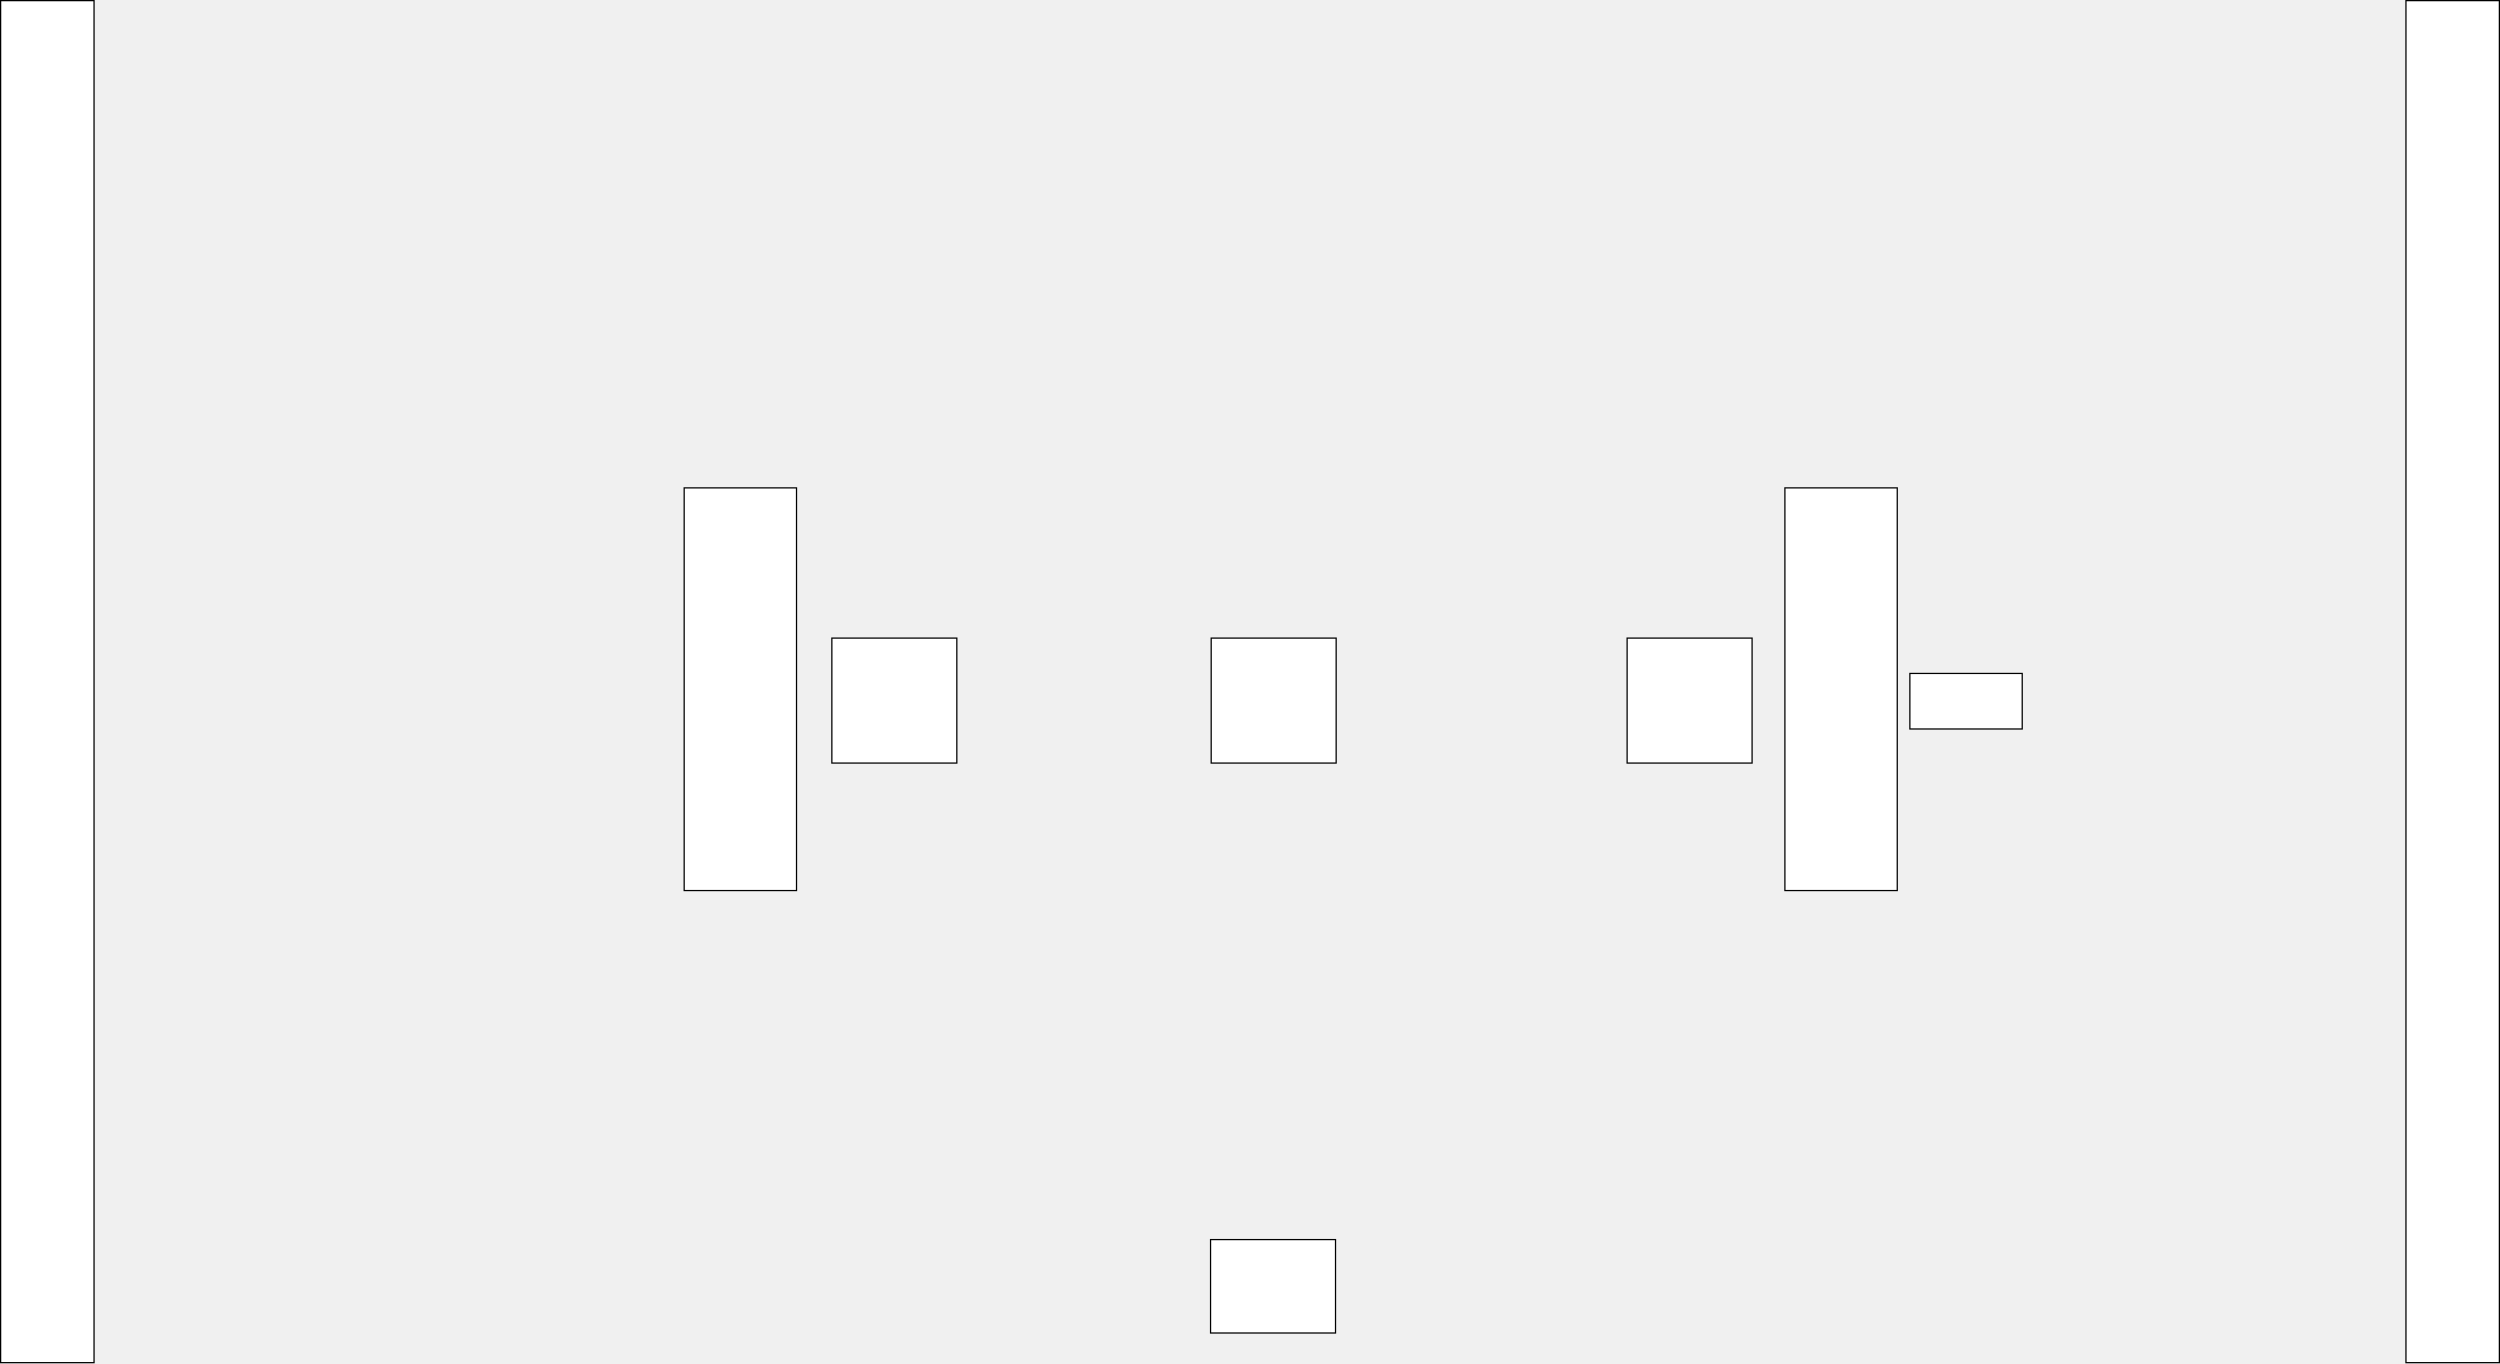
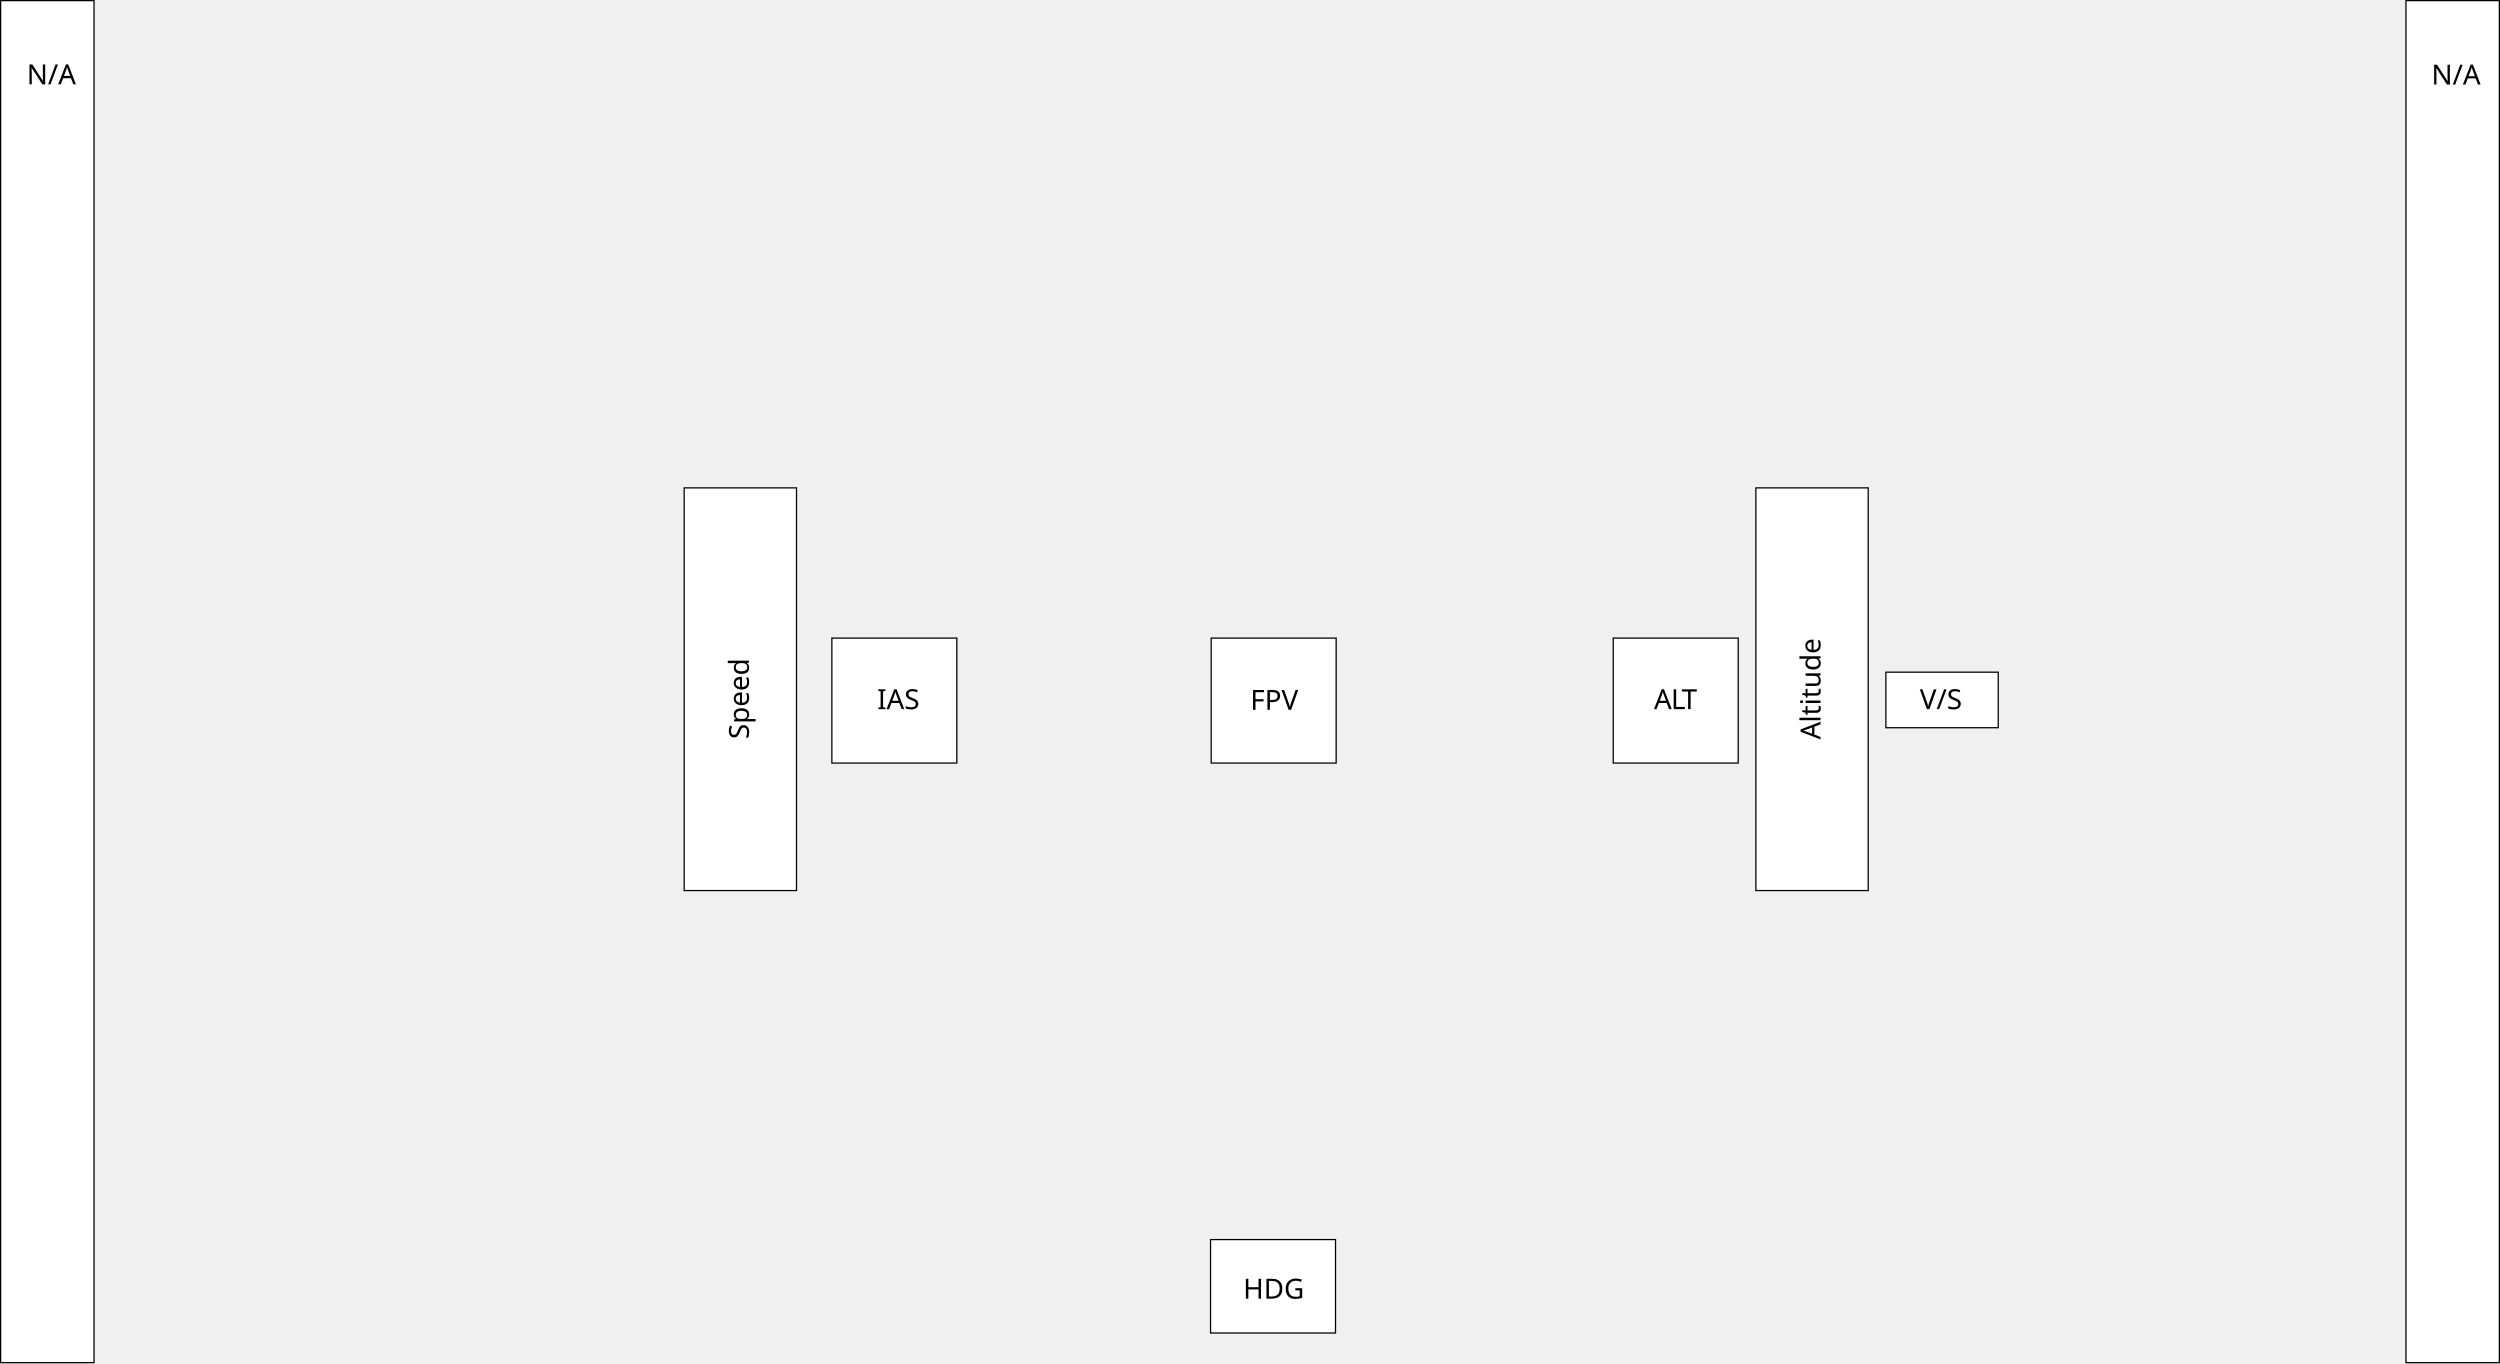
<svg xmlns="http://www.w3.org/2000/svg" id="Слой_1" data-name="Слой 1" width="1980.5" height="1080" viewBox="0 0 1980.5 1080">
  <g>
    <rect x="959.5" y="505.5" width="99" height="99" style="fill: #fff" />
    <path d="M1057.5,506v98h-98V506h98m1-1h-100V605h100V505Z" transform="translate(0.5 0)" />
  </g>
  <g>
    <rect x="0.5" y="0.5" width="74" height="1079" style="fill: #fff" />
    <path d="M73.5,1V1079H.5V1h73m1-1H-.5V1080h75V0Z" transform="translate(0.5 0)" />
  </g>
  <g>
    <rect x="1906" y="0.5" width="74" height="1079" style="fill: #fff" />
    <path d="M1979,1V1079h-73V1h73m1-1h-75V1080h75V0Z" transform="translate(0.5 0)" />
  </g>
  <g>
    <rect x="659" y="505.5" width="99" height="99" style="fill: #fff" />
    <path d="M757,506v98H659V506h98m1-1H658V605H758V505Z" transform="translate(0.5 0)" />
  </g>
  <g>
-     <rect x="1289" y="505.5" width="99" height="99" style="fill: #fff" />
-     <path d="M1387,506v98h-98V506h98m1-1H1288V605h100V505Z" transform="translate(0.5 0)" />
+     <rect x="1278" y="505.5" width="99" height="99" style="fill: #fff" />
+     <path d="M1376,506v98h-98V506h98m1-1H1277V605h100V505Z" transform="translate(0.5 0)" />
  </g>
  <g>
-     <rect x="1513" y="533.5" width="89" height="44" style="fill: #fff" />
-     <path d="M1601,534v43h-88V534h88m1-1h-90v45h90V533Z" transform="translate(0.5 0)" />
+     <rect x="1494" y="532.5" width="89" height="44" style="fill: #fff" />
+     <path d="M1582,533v43h-88V533h88m1-1h-90v45h90V532Z" transform="translate(0.5 0)" />
  </g>
  <g>
    <rect x="542" y="386.5" width="89" height="319" style="fill: #fff" />
    <path d="M630,387V705H542V387h88m1-1H541V706h90V386Z" transform="translate(0.5 0)" />
  </g>
  <g>
-     <rect x="1414" y="386.5" width="89" height="319" style="fill: #fff" />
-     <path d="M1502,387V705h-88V387h88m1-1h-90V706h90V386Z" transform="translate(0.5 0)" />
+     <rect x="1391" y="386.5" width="89" height="319" style="fill: #fff" />
+     <path d="M1479,387V705h-88V387h88m1-1h-90V706h90V386Z" transform="translate(0.5 0)" />
  </g>
  <g>
    <rect x="959" y="982" width="99" height="74" style="fill: #fff" />
    <path d="M1057,982.5v73H959v-73h98m1-1H958v75h100v-75Z" transform="translate(0.5 0)" />
  </g>
+   <text transform="translate(1926.19 66.97)" style="font-size: 22px;font-family: MyriadPro-Regular, Myriad Pro">N/A</text>
+   <text transform="translate(21.21 66.79)" style="font-size: 22px;font-family: MyriadPro-Regular, Myriad Pro">N/A</text>
+   <text transform="translate(1520.88 561.79)" style="font-size: 22px;font-family: MyriadPro-Regular, Myriad Pro">V/S</text>
+   <text transform="translate(1310.29 561.79)" style="font-size: 22px;font-family: MyriadPro-Regular, Myriad Pro">A<tspan x="13.46" y="0" style="letter-spacing: -0.088em">L</tspan>
+     <tspan x="21.91" y="0">T</tspan>
+   </text>
+   <text transform="translate(1442.2 585.79) rotate(-90)" style="font-size: 22px;font-family: MyriadPro-Regular, Myriad Pro">
+     <tspan style="letter-spacing: -0.003em">A</tspan>
+     <tspan x="13.4" y="0">ltitude</tspan>
+   </text>
+   <text transform="translate(593.29 585.47) rotate(-90)" style="font-size: 22px;font-family: MyriadPro-Regular, Myriad Pro">Speed</text>
+   <text transform="translate(694.88 561.79)" style="font-size: 22px;font-family: MyriadPro-Regular, Myriad Pro">IAS</text>
+   <text transform="translate(984.84 1028.79)" style="font-size: 22px;font-family: MyriadPro-Regular, Myriad Pro">HDG</text>
+   <text transform="translate(990.5 562.33)" style="font-size: 22px;font-family: MyriadPro-Regular, Myriad Pro">FPV</text>
</svg>
